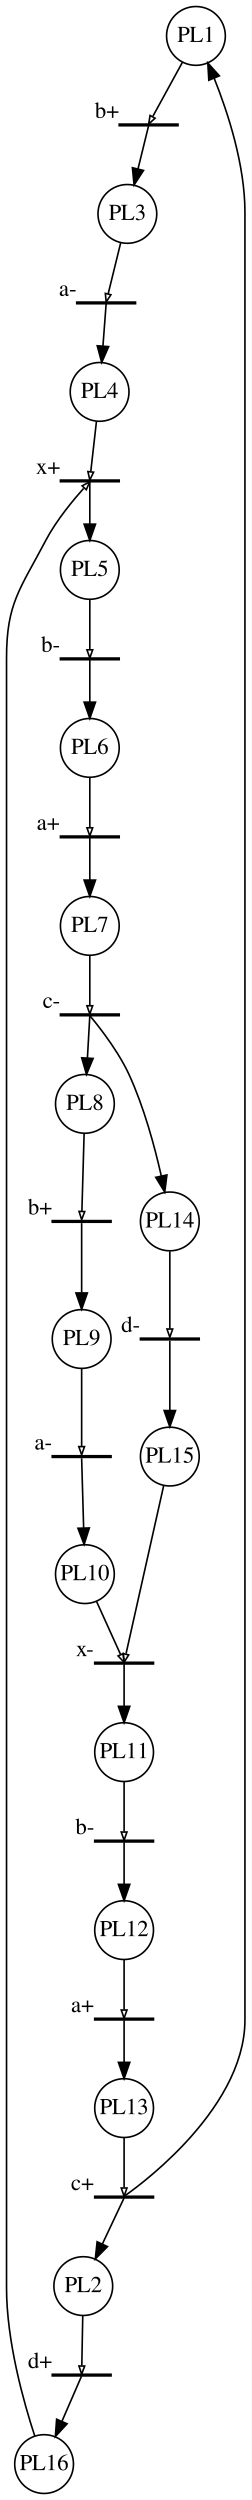
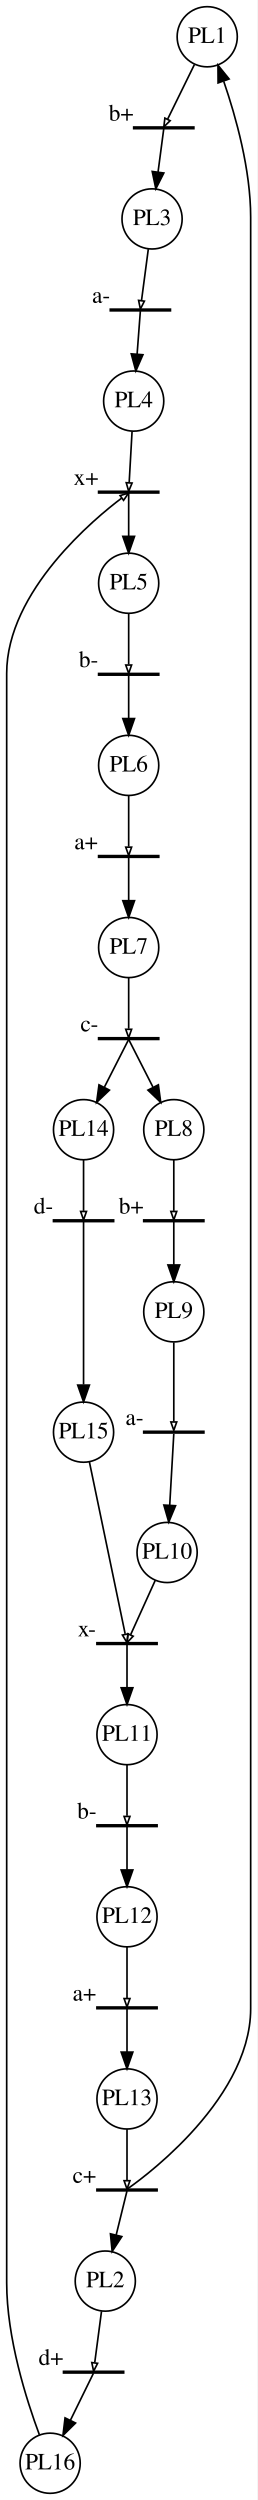
- <svg xmlns="http://www.w3.org/2000/svg" width="154pt" height="1531pt" viewBox="0.00 0.00 154.00 1531.00">
-   <g id="graph0" class="graph" transform="scale(1 1) rotate(0) translate(4 1527)">
-     <polygon fill="white" stroke="none" points="-4,4 -4,-1527 150,-1527 150,4 -4,4" />
+ <svg xmlns="http://www.w3.org/2000/svg" width="154pt" height="1496pt" viewBox="0.00 0.00 154.00 1496.00">
+   <g id="graph0" class="graph" transform="scale(1 1) rotate(0) translate(4 1492)">
+     <polygon fill="white" stroke="none" points="-4,4 -4,-1492 150,-1492 150,4 -4,4" />
    <g id="node1" class="node">
-       <ellipse fill="none" stroke="black" cx="116" cy="-1505" rx="18" ry="18" />
-       <text text-anchor="middle" x="116" y="-1501.3" font-family="Times,serif" font-size="14.00">PL1</text>
+       <ellipse fill="none" stroke="black" cx="120" cy="-1470" rx="18" ry="18" />
+       <text text-anchor="middle" x="120" y="-1466.3" font-family="Times,serif" font-size="14.00">PL1</text>
    </g>
    <g id="node3" class="node">
-       <polygon fill="none" stroke="black" points="105,-1451 69,-1451 69,-1450 105,-1450 105,-1451" />
-       <text text-anchor="middle" x="61.5" y="-1454.8" font-family="Times,serif" font-size="14.00">b+</text>
+       <polygon fill="none" stroke="black" points="112,-1416 76,-1416 76,-1415 112,-1415 112,-1416" />
+       <text text-anchor="middle" x="68.5" y="-1419.8" font-family="Times,serif" font-size="14.00">b+</text>
    </g>
    <g id="edge1" class="edge">
-       <path fill="none" stroke="black" d="M107.767,-1488.95C101.668,-1477.81 93.736,-1463.31 89.666,-1455.87" />
-       <polygon fill="none" stroke="black" points="90.971,-1454.61 87.035,-1451.06 87.9,-1456.29 90.971,-1454.61" />
+       <path fill="none" stroke="black" d="M112.34,-1453.38C106.884,-1442.26 99.909,-1428.04 96.337,-1420.76" />
+       <polygon fill="none" stroke="black" points="97.804,-1419.78 94.031,-1416.06 94.662,-1421.32 97.804,-1419.78" />
    </g>
    <g id="node2" class="node">
-       <ellipse fill="none" stroke="black" cx="74" cy="-1396" rx="18" ry="18" />
-       <text text-anchor="middle" x="74" y="-1392.3" font-family="Times,serif" font-size="14.00">PL3</text>
+       <ellipse fill="none" stroke="black" cx="87" cy="-1361" rx="18" ry="18" />
+       <text text-anchor="middle" x="87" y="-1357.3" font-family="Times,serif" font-size="14.00">PL3</text>
    </g>
    <g id="node5" class="node">
-       <polygon fill="none" stroke="black" points="79,-1342 43,-1342 43,-1341 79,-1341 79,-1342" />
-       <text text-anchor="middle" x="37.5" y="-1345.8" font-family="Times,serif" font-size="14.00">a-</text>
+       <polygon fill="none" stroke="black" points="98,-1307 62,-1307 62,-1306 98,-1306 98,-1307" />
+       <text text-anchor="middle" x="56.5" y="-1310.8" font-family="Times,serif" font-size="14.00">a-</text>
    </g>
    <g id="edge3" class="edge">
-       <path fill="none" stroke="black" d="M69.887,-1378.23C67.235,-1367.42 63.968,-1354.1 62.227,-1347" />
-       <polygon fill="none" stroke="black" points="63.906,-1346.5 61.015,-1342.06 60.506,-1347.33 63.906,-1346.5" />
+       <path fill="none" stroke="black" d="M84.747,-1342.94C83.353,-1332.39 81.656,-1319.53 80.715,-1312.41" />
+       <polygon fill="none" stroke="black" points="82.397,-1311.79 80.008,-1307.06 78.928,-1312.25 82.397,-1311.79" />
    </g>
    <g id="edge2" class="edge">
-       <path fill="none" stroke="black" d="M86.963,-1449.85C86.594,-1448.34 83.546,-1435.92 80.499,-1423.5" />
-       <polygon fill="black" stroke="black" points="83.888,-1422.62 78.107,-1413.74 77.09,-1424.29 83.888,-1422.62" />
+       <path fill="none" stroke="black" d="M93.98,-1414.85C93.784,-1413.37 92.193,-1401.32 90.579,-1389.1" />
+       <polygon fill="black" stroke="black" points="94.028,-1388.48 89.249,-1379.02 87.088,-1389.4 94.028,-1388.48" />
    </g>
    <g id="node4" class="node">
-       <ellipse fill="none" stroke="black" cx="57" cy="-1287" rx="18" ry="18" />
-       <text text-anchor="middle" x="57" y="-1283.3" font-family="Times,serif" font-size="14.00">PL4</text>
+       <ellipse fill="none" stroke="black" cx="76" cy="-1252" rx="18" ry="18" />
+       <text text-anchor="middle" x="76" y="-1248.3" font-family="Times,serif" font-size="14.00">PL4</text>
    </g>
    <g id="node7" class="node">
-       <polygon fill="none" stroke="black" points="69,-1233 33,-1233 33,-1232 69,-1232 69,-1233" />
-       <text text-anchor="middle" x="25.5" y="-1236.8" font-family="Times,serif" font-size="14.00">x+</text>
+       <polygon fill="none" stroke="black" points="91,-1198 55,-1198 55,-1197 91,-1197 91,-1198" />
+       <text text-anchor="middle" x="47.5" y="-1201.8" font-family="Times,serif" font-size="14.00">x+</text>
    </g>
    <g id="edge5" class="edge">
-       <path fill="none" stroke="black" d="M55.069,-1268.94C53.874,-1258.39 52.419,-1245.53 51.613,-1238.41" />
-       <polygon fill="none" stroke="black" points="53.308,-1237.83 51.007,-1233.06 49.83,-1238.22 53.308,-1237.83" />
+       <path fill="none" stroke="black" d="M75.034,-1233.94C74.437,-1223.39 73.71,-1210.53 73.306,-1203.41" />
+       <polygon fill="none" stroke="black" points="75.033,-1202.95 73.003,-1198.06 71.539,-1203.15 75.033,-1202.95" />
    </g>
    <g id="edge4" class="edge">
-       <path fill="none" stroke="black" d="M60.989,-1340.85C60.877,-1339.37 59.968,-1327.32 59.045,-1315.1" />
-       <polygon fill="black" stroke="black" points="62.528,-1314.73 58.285,-1305.02 55.547,-1315.26 62.528,-1314.73" />
+       <path fill="none" stroke="black" d="M79.989,-1305.85C79.877,-1304.37 78.968,-1292.32 78.045,-1280.1" />
+       <polygon fill="black" stroke="black" points="81.528,-1279.73 77.285,-1270.02 74.547,-1280.26 81.528,-1279.73" />
    </g>
    <g id="node6" class="node">
-       <ellipse fill="none" stroke="black" cx="51" cy="-1178" rx="18" ry="18" />
-       <text text-anchor="middle" x="51" y="-1174.3" font-family="Times,serif" font-size="14.00">PL5</text>
+       <ellipse fill="none" stroke="black" cx="73" cy="-1143" rx="18" ry="18" />
+       <text text-anchor="middle" x="73" y="-1139.3" font-family="Times,serif" font-size="14.00">PL5</text>
    </g>
    <g id="node9" class="node">
-       <polygon fill="none" stroke="black" points="69,-1124 33,-1124 33,-1123 69,-1123 69,-1124" />
-       <text text-anchor="middle" x="27" y="-1127.8" font-family="Times,serif" font-size="14.00">b-</text>
+       <polygon fill="none" stroke="black" points="91,-1089 55,-1089 55,-1088 91,-1088 91,-1089" />
+       <text text-anchor="middle" x="49" y="-1092.8" font-family="Times,serif" font-size="14.00">b-</text>
    </g>
    <g id="edge7" class="edge">
-       <path fill="none" stroke="black" d="M51,-1159.94C51,-1149.39 51,-1136.53 51,-1129.41" />
-       <polygon fill="none" stroke="black" points="52.75,-1129.06 51,-1124.06 49.25,-1129.06 52.75,-1129.06" />
+       <path fill="none" stroke="black" d="M73,-1124.94C73,-1114.39 73,-1101.53 73,-1094.41" />
+       <polygon fill="none" stroke="black" points="74.75,-1094.06 73,-1089.06 71.25,-1094.06 74.75,-1094.06" />
    </g>
    <g id="edge6" class="edge">
-       <path fill="none" stroke="black" d="M51,-1231.85C51,-1230.37 51,-1218.32 51,-1206.1" />
-       <polygon fill="black" stroke="black" points="54.5,-1206.02 51,-1196.02 47.5,-1206.02 54.5,-1206.02" />
+       <path fill="none" stroke="black" d="M73,-1196.85C73,-1195.37 73,-1183.32 73,-1171.1" />
+       <polygon fill="black" stroke="black" points="76.5,-1171.02 73,-1161.02 69.5,-1171.02 76.5,-1171.02" />
    </g>
    <g id="node8" class="node">
-       <ellipse fill="none" stroke="black" cx="51" cy="-1069" rx="18" ry="18" />
-       <text text-anchor="middle" x="51" y="-1065.3" font-family="Times,serif" font-size="14.00">PL6</text>
+       <ellipse fill="none" stroke="black" cx="73" cy="-1034" rx="18" ry="18" />
+       <text text-anchor="middle" x="73" y="-1030.3" font-family="Times,serif" font-size="14.00">PL6</text>
    </g>
    <g id="node11" class="node">
-       <polygon fill="none" stroke="black" points="69,-1015 33,-1015 33,-1014 69,-1014 69,-1015" />
-       <text text-anchor="middle" x="25.5" y="-1018.8" font-family="Times,serif" font-size="14.00">a+</text>
+       <polygon fill="none" stroke="black" points="91,-980 55,-980 55,-979 91,-979 91,-980" />
+       <text text-anchor="middle" x="47.5" y="-983.8" font-family="Times,serif" font-size="14.00">a+</text>
    </g>
    <g id="edge9" class="edge">
-       <path fill="none" stroke="black" d="M51,-1050.94C51,-1040.39 51,-1027.53 51,-1020.41" />
-       <polygon fill="none" stroke="black" points="52.75,-1020.06 51,-1015.06 49.25,-1020.06 52.75,-1020.06" />
+       <path fill="none" stroke="black" d="M73,-1015.94C73,-1005.39 73,-992.534 73,-985.412" />
+       <polygon fill="none" stroke="black" points="74.75,-985.059 73,-980.059 71.25,-985.059 74.75,-985.059" />
    </g>
    <g id="edge8" class="edge">
-       <path fill="none" stroke="black" d="M51,-1122.85C51,-1121.37 51,-1109.32 51,-1097.1" />
-       <polygon fill="black" stroke="black" points="54.5,-1097.02 51,-1087.02 47.5,-1097.02 54.5,-1097.02" />
+       <path fill="none" stroke="black" d="M73,-1087.85C73,-1086.37 73,-1074.32 73,-1062.1" />
+       <polygon fill="black" stroke="black" points="76.5,-1062.02 73,-1052.02 69.5,-1062.02 76.5,-1062.02" />
    </g>
    <g id="node10" class="node">
-       <ellipse fill="none" stroke="black" cx="51" cy="-960" rx="18" ry="18" />
-       <text text-anchor="middle" x="51" y="-956.3" font-family="Times,serif" font-size="14.00">PL7</text>
+       <ellipse fill="none" stroke="black" cx="73" cy="-925" rx="18" ry="18" />
+       <text text-anchor="middle" x="73" y="-921.3" font-family="Times,serif" font-size="14.00">PL7</text>
    </g>
    <g id="node13" class="node">
-       <polygon fill="none" stroke="black" points="69,-906 33,-906 33,-905 69,-905 69,-906" />
-       <text text-anchor="middle" x="27.5" y="-909.8" font-family="Times,serif" font-size="14.00">c-</text>
+       <polygon fill="none" stroke="black" points="91,-871 55,-871 55,-870 91,-870 91,-871" />
+       <text text-anchor="middle" x="49.5" y="-874.8" font-family="Times,serif" font-size="14.00">c-</text>
    </g>
    <g id="edge11" class="edge">
-       <path fill="none" stroke="black" d="M51,-941.939C51,-931.385 51,-918.534 51,-911.412" />
-       <polygon fill="none" stroke="black" points="52.75,-911.059 51,-906.059 49.25,-911.059 52.75,-911.059" />
+       <path fill="none" stroke="black" d="M73,-906.939C73,-896.385 73,-883.534 73,-876.412" />
+       <polygon fill="none" stroke="black" points="74.75,-876.059 73,-871.059 71.25,-876.059 74.75,-876.059" />
    </g>
    <g id="edge10" class="edge">
-       <path fill="none" stroke="black" d="M51,-1013.85C51,-1012.37 51,-1000.32 51,-988.1" />
-       <polygon fill="black" stroke="black" points="54.5,-988.025 51,-978.025 47.5,-988.025 54.5,-988.025" />
+       <path fill="none" stroke="black" d="M73,-978.848C73,-977.368 73,-965.319 73,-953.1" />
+       <polygon fill="black" stroke="black" points="76.5,-953.025 73,-943.025 69.5,-953.025 76.5,-953.025" />
    </g>
    <g id="node12" class="node">
-       <ellipse fill="none" stroke="black" cx="48" cy="-851" rx="18" ry="18" />
-       <text text-anchor="middle" x="48" y="-847.3" font-family="Times,serif" font-size="14.00">PL8</text>
+       <ellipse fill="none" stroke="black" cx="46" cy="-816" rx="18" ry="18" />
+       <text text-anchor="middle" x="46" y="-812.3" font-family="Times,serif" font-size="14.00">PL14</text>
    </g>
    <g id="node15" class="node">
-       <polygon fill="none" stroke="black" points="64,-779.5 28,-779.5 28,-778.5 64,-778.5 64,-779.5" />
-       <text text-anchor="middle" x="20.5" y="-783.3" font-family="Times,serif" font-size="14.00">b+</text>
+       <polygon fill="none" stroke="black" points="64,-762 28,-762 28,-761 64,-761 64,-762" />
+       <text text-anchor="middle" x="22" y="-765.8" font-family="Times,serif" font-size="14.00">d-</text>
    </g>
    <g id="edge13" class="edge">
-       <path fill="none" stroke="black" d="M47.506,-832.697C47.062,-817.165 46.438,-795.324 46.153,-785.348" />
-       <polygon fill="none" stroke="black" points="47.895,-785.04 46.003,-780.092 44.396,-785.14 47.895,-785.04" />
+       <path fill="none" stroke="black" d="M46,-797.939C46,-787.385 46,-774.534 46,-767.412" />
+       <polygon fill="none" stroke="black" points="47.75,-767.059 46,-762.059 44.25,-767.059 47.75,-767.059" />
    </g>
    <g id="edge12" class="edge">
-       <path fill="none" stroke="black" d="M50.991,-904.848C50.908,-903.368 50.226,-891.319 49.534,-879.1" />
-       <polygon fill="black" stroke="black" points="53.023,-878.811 48.964,-869.025 46.035,-879.207 53.023,-878.811" />
-     </g>
-     <g id="node28" class="node">
-       <ellipse fill="none" stroke="black" cx="100" cy="-779" rx="18" ry="18" />
-       <text text-anchor="middle" x="100" y="-775.3" font-family="Times,serif" font-size="14.00">PL14</text>
-     </g>
-     <g id="edge29" class="edge">
-       <path fill="none" stroke="black" d="M51.046,-904.946C51.99,-903.843 67.219,-885.926 75,-869 84.191,-849.009 90.707,-824.905 94.778,-806.827" />
-       <polygon fill="black" stroke="black" points="98.221,-807.467 96.894,-796.956 91.376,-806 98.221,-807.467" />
+       <path fill="none" stroke="black" d="M72.922,-869.848C72.116,-868.265 65.15,-854.591 58.506,-841.55" />
+       <polygon fill="black" stroke="black" points="61.477,-839.669 53.819,-832.348 55.239,-842.847 61.477,-839.669" />
+     </g>
+     <g id="node26" class="node">
+       <ellipse fill="none" stroke="black" cx="100" cy="-816" rx="18" ry="18" />
+       <text text-anchor="middle" x="100" y="-812.3" font-family="Times,serif" font-size="14.00">PL8</text>
+     </g>
+     <g id="edge27" class="edge">
+       <path fill="none" stroke="black" d="M73.078,-869.848C73.884,-868.265 80.85,-854.591 87.494,-841.55" />
+       <polygon fill="black" stroke="black" points="90.761,-842.847 92.181,-832.348 84.523,-839.669 90.761,-842.847" />
    </g>
    <g id="node14" class="node">
-       <ellipse fill="none" stroke="black" cx="46" cy="-707" rx="18" ry="18" />
-       <text text-anchor="middle" x="46" y="-703.3" font-family="Times,serif" font-size="14.00">PL9</text>
+       <ellipse fill="none" stroke="black" cx="46" cy="-635" rx="18" ry="18" />
+       <text text-anchor="middle" x="46" y="-631.3" font-family="Times,serif" font-size="14.00">PL15</text>
    </g>
    <g id="node17" class="node">
-       <polygon fill="none" stroke="black" points="64,-635.5 28,-635.5 28,-634.5 64,-634.5 64,-635.5" />
-       <text text-anchor="middle" x="22.5" y="-639.3" font-family="Times,serif" font-size="14.00">a-</text>
-     </g>
-     <g id="edge15" class="edge">
-       <path fill="none" stroke="black" d="M46,-688.697C46,-673.165 46,-651.324 46,-641.348" />
-       <polygon fill="none" stroke="black" points="47.75,-641.092 46,-636.092 44.25,-641.092 47.75,-641.092" />
-     </g>
-     <g id="edge14" class="edge">
-       <path fill="none" stroke="black" d="M46,-777.949C46,-776.748 46,-754.429 46,-735.321" />
-       <polygon fill="black" stroke="black" points="49.5,-735.191 46,-725.191 42.5,-735.191 49.5,-735.191" />
-     </g>
-     <g id="node16" class="node">
-       <ellipse fill="none" stroke="black" cx="48" cy="-563" rx="18" ry="18" />
-       <text text-anchor="middle" x="48" y="-559.3" font-family="Times,serif" font-size="14.00">PL10</text>
-     </g>
-     <g id="node19" class="node">
      <polygon fill="none" stroke="black" points="90,-509 54,-509 54,-508 90,-508 90,-509" />
      <text text-anchor="middle" x="48" y="-512.8" font-family="Times,serif" font-size="14.00">x-</text>
    </g>
-     <g id="edge17" class="edge">
-       <path fill="none" stroke="black" d="M55.071,-546.385C60.108,-535.263 66.546,-521.044 69.843,-513.764" />
-       <polygon fill="none" stroke="black" points="71.503,-514.34 71.972,-509.063 68.315,-512.896 71.503,-514.34" />
-     </g>
-     <g id="edge16" class="edge">
-       <path fill="none" stroke="black" d="M46.001,-633.949C46.036,-632.748 46.673,-610.429 47.219,-591.321" />
-       <polygon fill="black" stroke="black" points="50.722,-591.287 47.509,-581.191 43.725,-591.087 50.722,-591.287" />
-     </g>
-     <g id="node18" class="node">
+     <g id="edge15" class="edge">
+       <path fill="none" stroke="black" d="M49.507,-617.142C55.456,-588.541 67.237,-531.901 70.892,-514.327" />
+       <polygon fill="none" stroke="black" points="72.684,-514.305 71.989,-509.054 69.257,-513.593 72.684,-514.305" />
+     </g>
+     <g id="edge14" class="edge">
+       <path fill="none" stroke="black" d="M46,-760.909C46,-758.29 46,-699.468 46,-663.491" />
+       <polygon fill="black" stroke="black" points="49.5,-663.147 46,-653.147 42.5,-663.147 49.5,-663.147" />
+     </g>
+     <g id="node16" class="node">
      <ellipse fill="none" stroke="black" cx="72" cy="-454" rx="18" ry="18" />
      <text text-anchor="middle" x="72" y="-450.3" font-family="Times,serif" font-size="14.00">PL11</text>
    </g>
-     <g id="node21" class="node">
+     <g id="node19" class="node">
      <polygon fill="none" stroke="black" points="90,-400 54,-400 54,-399 90,-399 90,-400" />
      <text text-anchor="middle" x="48" y="-403.8" font-family="Times,serif" font-size="14.00">b-</text>
    </g>
-     <g id="edge19" class="edge">
+     <g id="edge17" class="edge">
      <path fill="none" stroke="black" d="M72,-435.939C72,-425.385 72,-412.534 72,-405.412" />
      <polygon fill="none" stroke="black" points="73.75,-405.059 72,-400.059 70.25,-405.059 73.75,-405.059" />
    </g>
-     <g id="edge18" class="edge">
+     <g id="edge16" class="edge">
      <path fill="none" stroke="black" d="M72,-507.848C72,-506.368 72,-494.319 72,-482.1" />
      <polygon fill="black" stroke="black" points="75.5,-482.025 72,-472.025 68.5,-482.025 75.5,-482.025" />
    </g>
-     <g id="node20" class="node">
+     <g id="node18" class="node">
      <ellipse fill="none" stroke="black" cx="72" cy="-345" rx="18" ry="18" />
      <text text-anchor="middle" x="72" y="-341.3" font-family="Times,serif" font-size="14.00">PL12</text>
    </g>
-     <g id="node23" class="node">
+     <g id="node21" class="node">
      <polygon fill="none" stroke="black" points="90,-291 54,-291 54,-290 90,-290 90,-291" />
      <text text-anchor="middle" x="46.5" y="-294.8" font-family="Times,serif" font-size="14.00">a+</text>
    </g>
-     <g id="edge21" class="edge">
+     <g id="edge19" class="edge">
      <path fill="none" stroke="black" d="M72,-326.939C72,-316.385 72,-303.534 72,-296.412" />
      <polygon fill="none" stroke="black" points="73.75,-296.059 72,-291.059 70.25,-296.059 73.75,-296.059" />
    </g>
-     <g id="edge20" class="edge">
+     <g id="edge18" class="edge">
      <path fill="none" stroke="black" d="M72,-398.848C72,-397.368 72,-385.319 72,-373.1" />
      <polygon fill="black" stroke="black" points="75.5,-373.025 72,-363.025 68.5,-373.025 75.5,-373.025" />
    </g>
-     <g id="node22" class="node">
+     <g id="node20" class="node">
      <ellipse fill="none" stroke="black" cx="72" cy="-236" rx="18" ry="18" />
      <text text-anchor="middle" x="72" y="-232.3" font-family="Times,serif" font-size="14.00">PL13</text>
    </g>
-     <g id="node24" class="node">
+     <g id="node22" class="node">
      <polygon fill="none" stroke="black" points="90,-182 54,-182 54,-181 90,-181 90,-182" />
      <text text-anchor="middle" x="46.5" y="-185.8" font-family="Times,serif" font-size="14.00">c+</text>
    </g>
-     <g id="edge23" class="edge">
+     <g id="edge21" class="edge">
      <path fill="none" stroke="black" d="M72,-217.939C72,-207.385 72,-194.534 72,-187.412" />
      <polygon fill="none" stroke="black" points="73.75,-187.059 72,-182.059 70.25,-187.059 73.75,-187.059" />
    </g>
-     <g id="edge22" class="edge">
+     <g id="edge20" class="edge">
      <path fill="none" stroke="black" d="M72,-289.848C72,-288.368 72,-276.319 72,-264.1" />
      <polygon fill="black" stroke="black" points="75.5,-264.025 72,-254.025 68.5,-264.025 75.5,-264.025" />
    </g>
+     <g id="edge22" class="edge">
+       <path fill="none" stroke="black" d="M72.054,-182.036C74.294,-183.559 146,-232.723 146,-290 146,-1362 146,-1362 146,-1362 146,-1390.42 137.231,-1421.92 129.878,-1443.33" />
+       <polygon fill="black" stroke="black" points="126.501,-1442.39 126.427,-1452.98 133.091,-1444.74 126.501,-1442.39" />
+     </g>
+     <g id="node23" class="node">
+       <ellipse fill="none" stroke="black" cx="59" cy="-127" rx="18" ry="18" />
+       <text text-anchor="middle" x="59" y="-123.3" font-family="Times,serif" font-size="14.00">PL2</text>
+     </g>
+     <g id="edge23" class="edge">
+       <path fill="none" stroke="black" d="M71.963,-180.848C71.594,-179.344 68.546,-166.919 65.499,-154.496" />
+       <polygon fill="black" stroke="black" points="68.888,-153.621 63.107,-144.742 62.09,-155.288 68.888,-153.621" />
+     </g>
+     <g id="node25" class="node">
+       <polygon fill="none" stroke="black" points="70,-73 34,-73 34,-72 70,-72 70,-73" />
+       <text text-anchor="middle" x="26.5" y="-76.8" font-family="Times,serif" font-size="14.00">d+</text>
+     </g>
    <g id="edge24" class="edge">
-       <path fill="none" stroke="black" d="M72.054,-182.036C74.294,-183.559 146,-232.723 146,-290 146,-1397 146,-1397 146,-1397 146,-1425.98 135.671,-1457.79 127.135,-1479.13" />
-       <polygon fill="black" stroke="black" points="123.876,-1477.85 123.262,-1488.43 130.338,-1480.55 123.876,-1477.85" />
-     </g>
-     <g id="node25" class="node">
-       <ellipse fill="none" stroke="black" cx="47" cy="-127" rx="18" ry="18" />
-       <text text-anchor="middle" x="47" y="-123.3" font-family="Times,serif" font-size="14.00">PL2</text>
+       <path fill="none" stroke="black" d="M56.747,-108.939C55.353,-98.385 53.656,-85.534 52.715,-78.412" />
+       <polygon fill="none" stroke="black" points="54.398,-77.787 52.008,-73.059 50.928,-78.245 54.398,-77.787" />
+     </g>
+     <g id="node24" class="node">
+       <ellipse fill="none" stroke="black" cx="26" cy="-18" rx="18" ry="18" />
+       <text text-anchor="middle" x="26" y="-14.3" font-family="Times,serif" font-size="14.00">PL16</text>
+     </g>
+     <g id="edge26" class="edge">
+       <path fill="none" stroke="black" d="M19.573,-35.02C11.874,-55.69 3.55271e-15,-92.928 0,-126 0,-1089 0,-1089 0,-1089 0,-1138.46 53.195,-1182.18 68.766,-1193.91" />
+       <polygon fill="none" stroke="black" points="67.876,-1195.43 72.947,-1196.96 69.938,-1192.6 67.876,-1195.43" />
    </g>
    <g id="edge25" class="edge">
-       <path fill="none" stroke="black" d="M71.928,-180.848C71.186,-179.275 64.811,-165.759 58.694,-152.791" />
-       <polygon fill="black" stroke="black" points="61.802,-151.175 54.37,-143.624 55.471,-154.162 61.802,-151.175" />
+       <path fill="none" stroke="black" d="M51.925,-71.848C51.154,-70.275 44.523,-56.759 38.162,-43.791" />
+       <polygon fill="black" stroke="black" points="41.211,-42.06 33.665,-34.624 34.927,-45.143 41.211,-42.06" />
+     </g>
+     <g id="node28" class="node">
+       <polygon fill="none" stroke="black" points="118,-762 82,-762 82,-761 118,-761 118,-762" />
+       <text text-anchor="middle" x="74.5" y="-765.8" font-family="Times,serif" font-size="14.00">b+</text>
+     </g>
+     <g id="edge28" class="edge">
+       <path fill="none" stroke="black" d="M100,-797.939C100,-787.385 100,-774.534 100,-767.412" />
+       <polygon fill="none" stroke="black" points="101.75,-767.059 100,-762.059 98.25,-767.059 101.75,-767.059" />
    </g>
    <g id="node27" class="node">
-       <polygon fill="none" stroke="black" points="64,-73 28,-73 28,-72 64,-72 64,-73" />
-       <text text-anchor="middle" x="20.5" y="-76.8" font-family="Times,serif" font-size="14.00">d+</text>
-     </g>
-     <g id="edge26" class="edge">
-       <path fill="none" stroke="black" d="M46.678,-108.939C46.479,-98.385 46.236,-85.534 46.102,-78.412" />
-       <polygon fill="none" stroke="black" points="47.845,-78.025 46.001,-73.059 44.346,-78.091 47.845,-78.025" />
-     </g>
-     <g id="node26" class="node">
-       <ellipse fill="none" stroke="black" cx="23" cy="-18" rx="18" ry="18" />
-       <text text-anchor="middle" x="23" y="-14.3" font-family="Times,serif" font-size="14.00">PL16</text>
-     </g>
-     <g id="edge28" class="edge">
-       <path fill="none" stroke="black" d="M17.315,-35.083C10.504,-55.82 0,-93.129 0,-126 0,-1124 0,-1124 0,-1124 1.77636e-15,-1157.73 8.345,-1166.12 24,-1196 30.604,-1208.6 41.477,-1221.49 47.202,-1227.89" />
-       <polygon fill="none" stroke="black" points="46.272,-1229.46 50.949,-1231.95 48.845,-1227.09 46.272,-1229.46" />
-     </g>
-     <g id="edge27" class="edge">
-       <path fill="none" stroke="black" d="M45.934,-71.848C45.262,-70.3 39.571,-57.185 34.026,-44.408" />
-       <polygon fill="black" stroke="black" points="37.093,-42.682 29.901,-34.902 30.671,-45.469 37.093,-42.682" />
+       <ellipse fill="none" stroke="black" cx="100" cy="-707" rx="18" ry="18" />
+       <text text-anchor="middle" x="100" y="-703.3" font-family="Times,serif" font-size="14.00">PL9</text>
    </g>
    <g id="node30" class="node">
-       <polygon fill="none" stroke="black" points="118,-707.5 82,-707.5 82,-706.5 118,-706.5 118,-707.5" />
-       <text text-anchor="middle" x="76" y="-711.3" font-family="Times,serif" font-size="14.00">d-</text>
+       <polygon fill="none" stroke="black" points="118,-635.5 82,-635.5 82,-634.5 118,-634.5 118,-635.5" />
+       <text text-anchor="middle" x="76.5" y="-639.3" font-family="Times,serif" font-size="14.00">a-</text>
    </g>
    <g id="edge30" class="edge">
-       <path fill="none" stroke="black" d="M100,-760.697C100,-745.165 100,-723.324 100,-713.348" />
-       <polygon fill="none" stroke="black" points="101.75,-713.092 100,-708.092 98.25,-713.092 101.75,-713.092" />
+       <path fill="none" stroke="black" d="M100,-688.697C100,-673.165 100,-651.324 100,-641.348" />
+       <polygon fill="none" stroke="black" points="101.75,-641.092 100,-636.092 98.25,-641.092 101.75,-641.092" />
+     </g>
+     <g id="edge29" class="edge">
+       <path fill="none" stroke="black" d="M100,-760.848C100,-759.368 100,-747.319 100,-735.1" />
+       <polygon fill="black" stroke="black" points="103.5,-735.025 100,-725.025 96.5,-735.025 103.5,-735.025" />
    </g>
    <g id="node29" class="node">
-       <ellipse fill="none" stroke="black" cx="100" cy="-635" rx="18" ry="18" />
-       <text text-anchor="middle" x="100" y="-631.3" font-family="Times,serif" font-size="14.00">PL15</text>
+       <ellipse fill="none" stroke="black" cx="96" cy="-563" rx="18" ry="18" />
+       <text text-anchor="middle" x="96" y="-559.3" font-family="Times,serif" font-size="14.00">PL10</text>
    </g>
    <g id="edge32" class="edge">
-       <path fill="none" stroke="black" d="M96.224,-617.142C89.817,-588.541 77.13,-531.901 73.193,-514.327" />
-       <polygon fill="none" stroke="black" points="74.813,-513.55 72.012,-509.054 71.397,-514.315 74.813,-513.55" />
+       <path fill="none" stroke="black" d="M88.929,-546.385C83.892,-535.263 77.454,-521.044 74.157,-513.764" />
+       <polygon fill="none" stroke="black" points="75.685,-512.896 72.028,-509.063 72.497,-514.34 75.685,-512.896" />
    </g>
    <g id="edge31" class="edge">
-       <path fill="none" stroke="black" d="M100,-705.949C100,-704.748 100,-682.429 100,-663.321" />
-       <polygon fill="black" stroke="black" points="103.5,-663.191 100,-653.191 96.5,-663.191 103.5,-663.191" />
+       <path fill="none" stroke="black" d="M99.997,-633.949C99.928,-632.748 98.653,-610.429 97.561,-591.321" />
+       <polygon fill="black" stroke="black" points="101.047,-590.975 96.982,-581.191 94.059,-591.375 101.047,-590.975" />
    </g>
  </g>
</svg>
